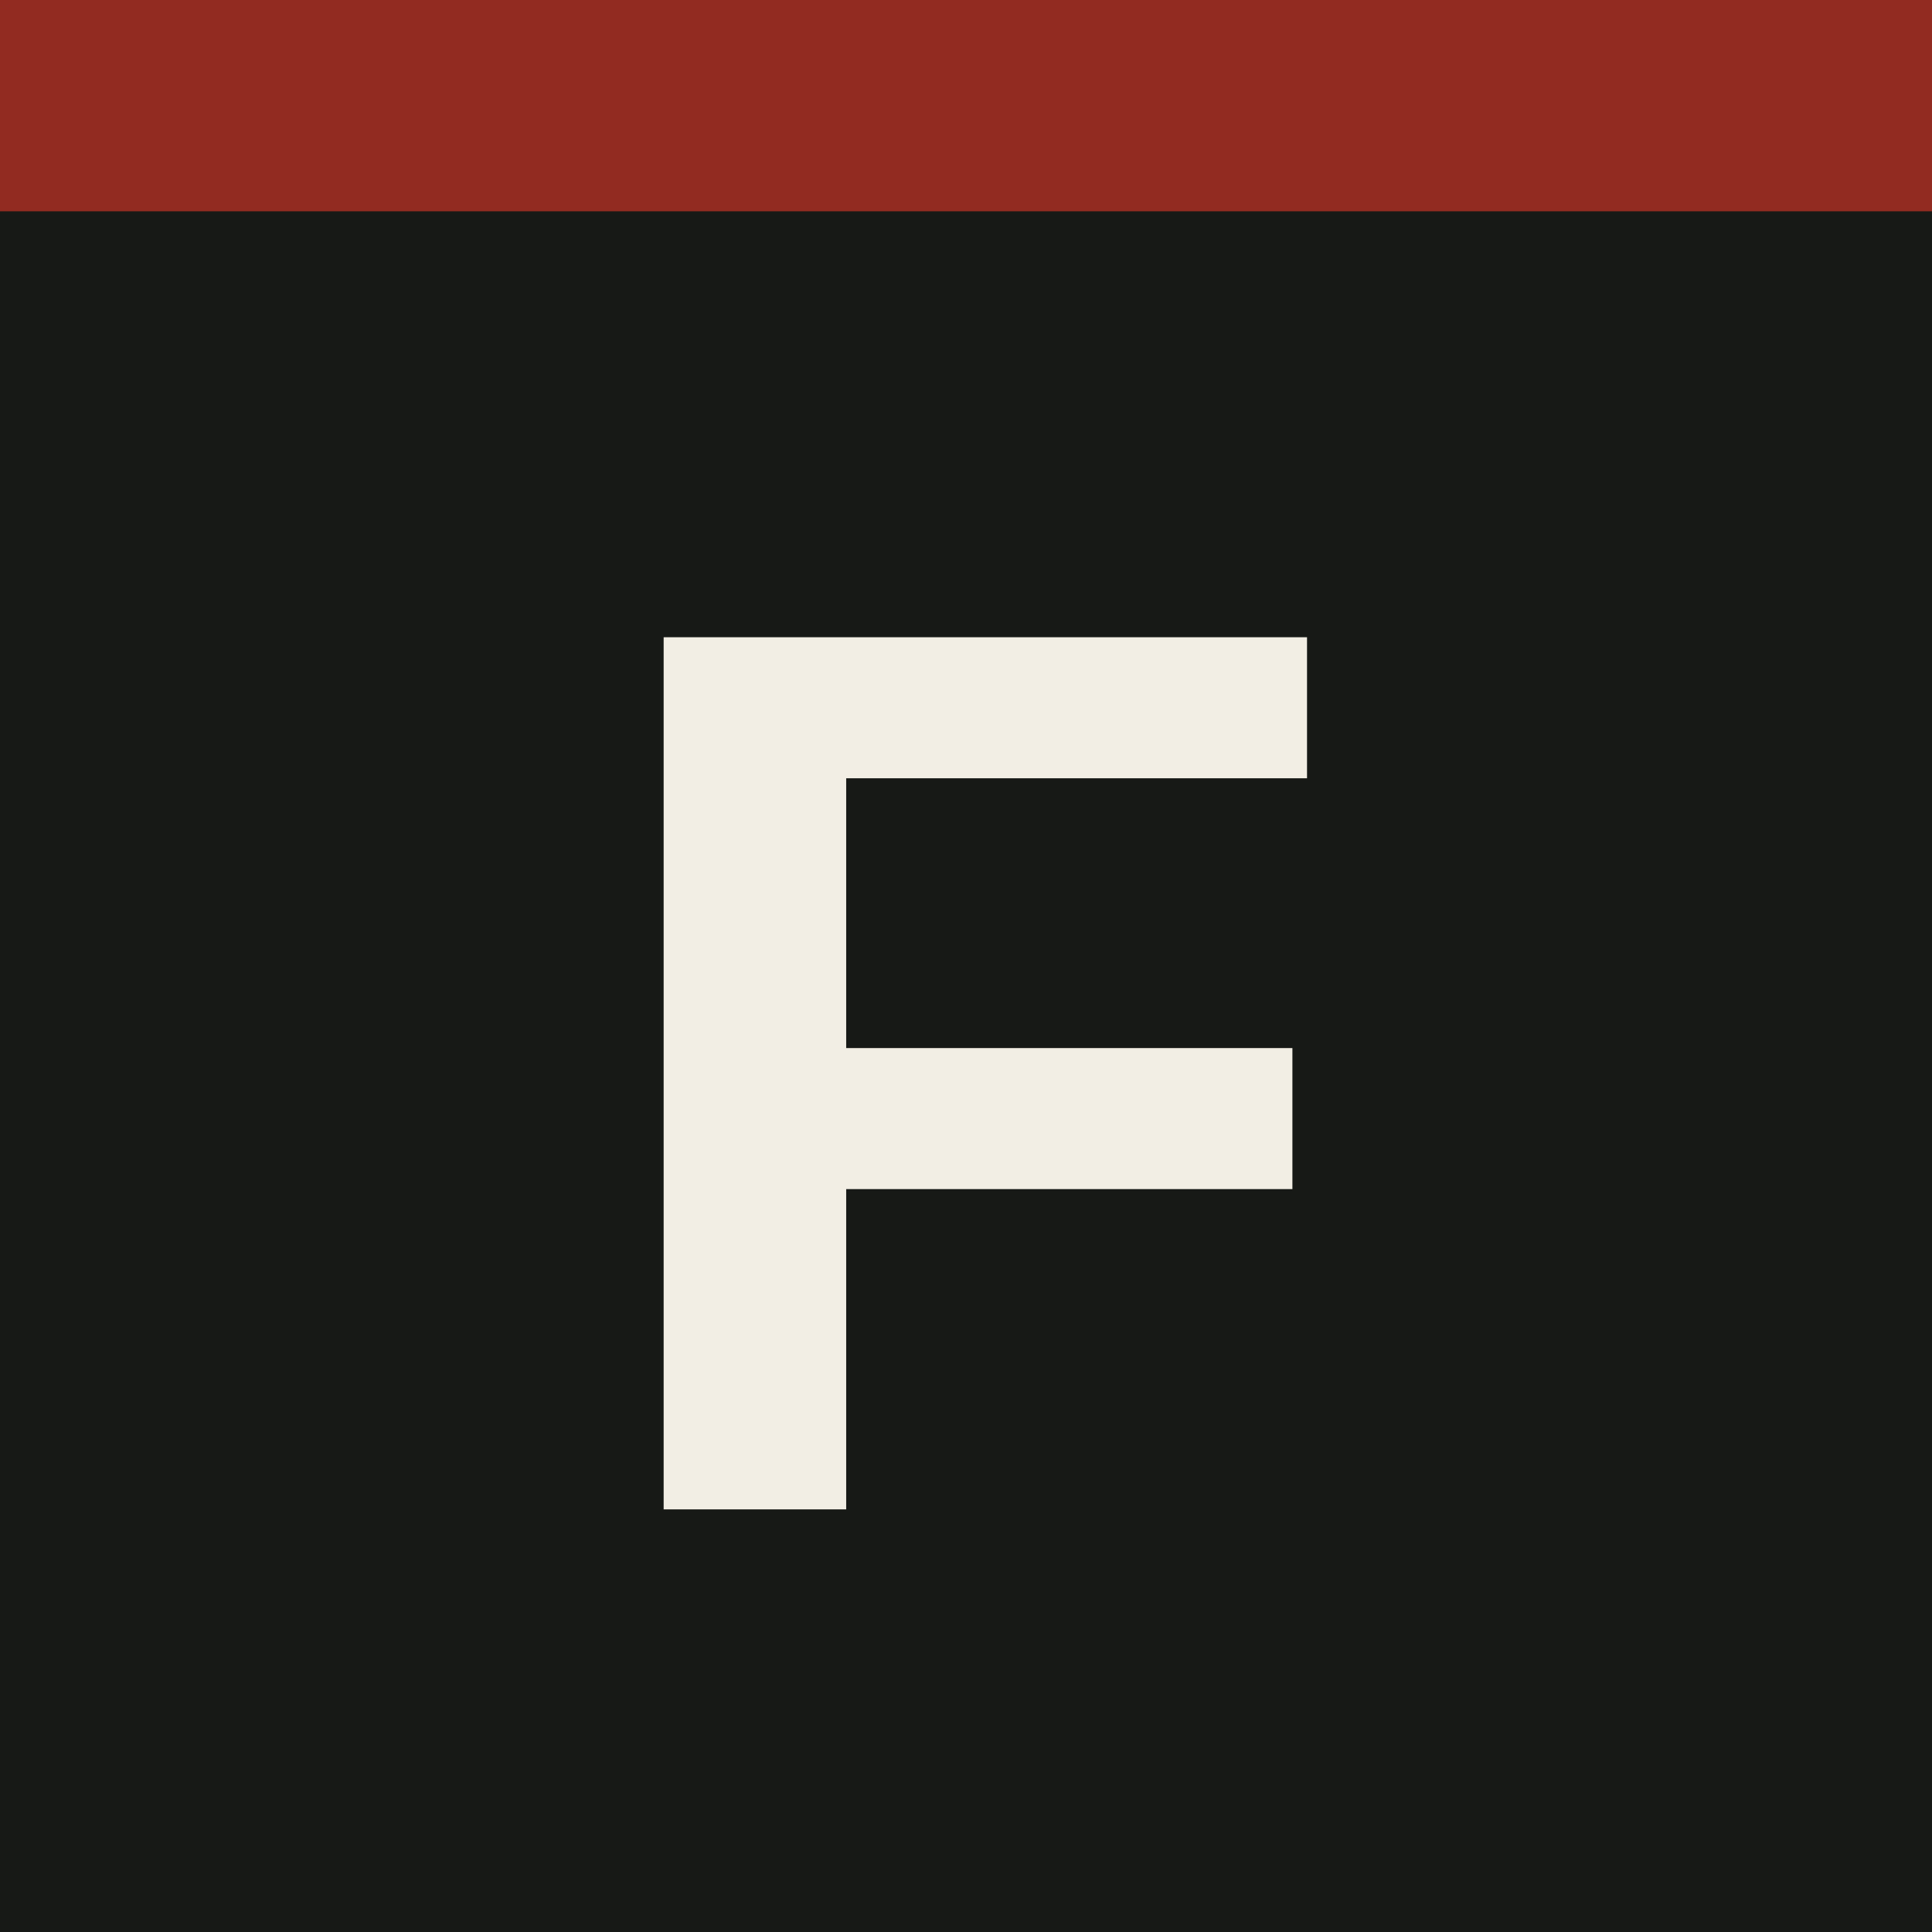
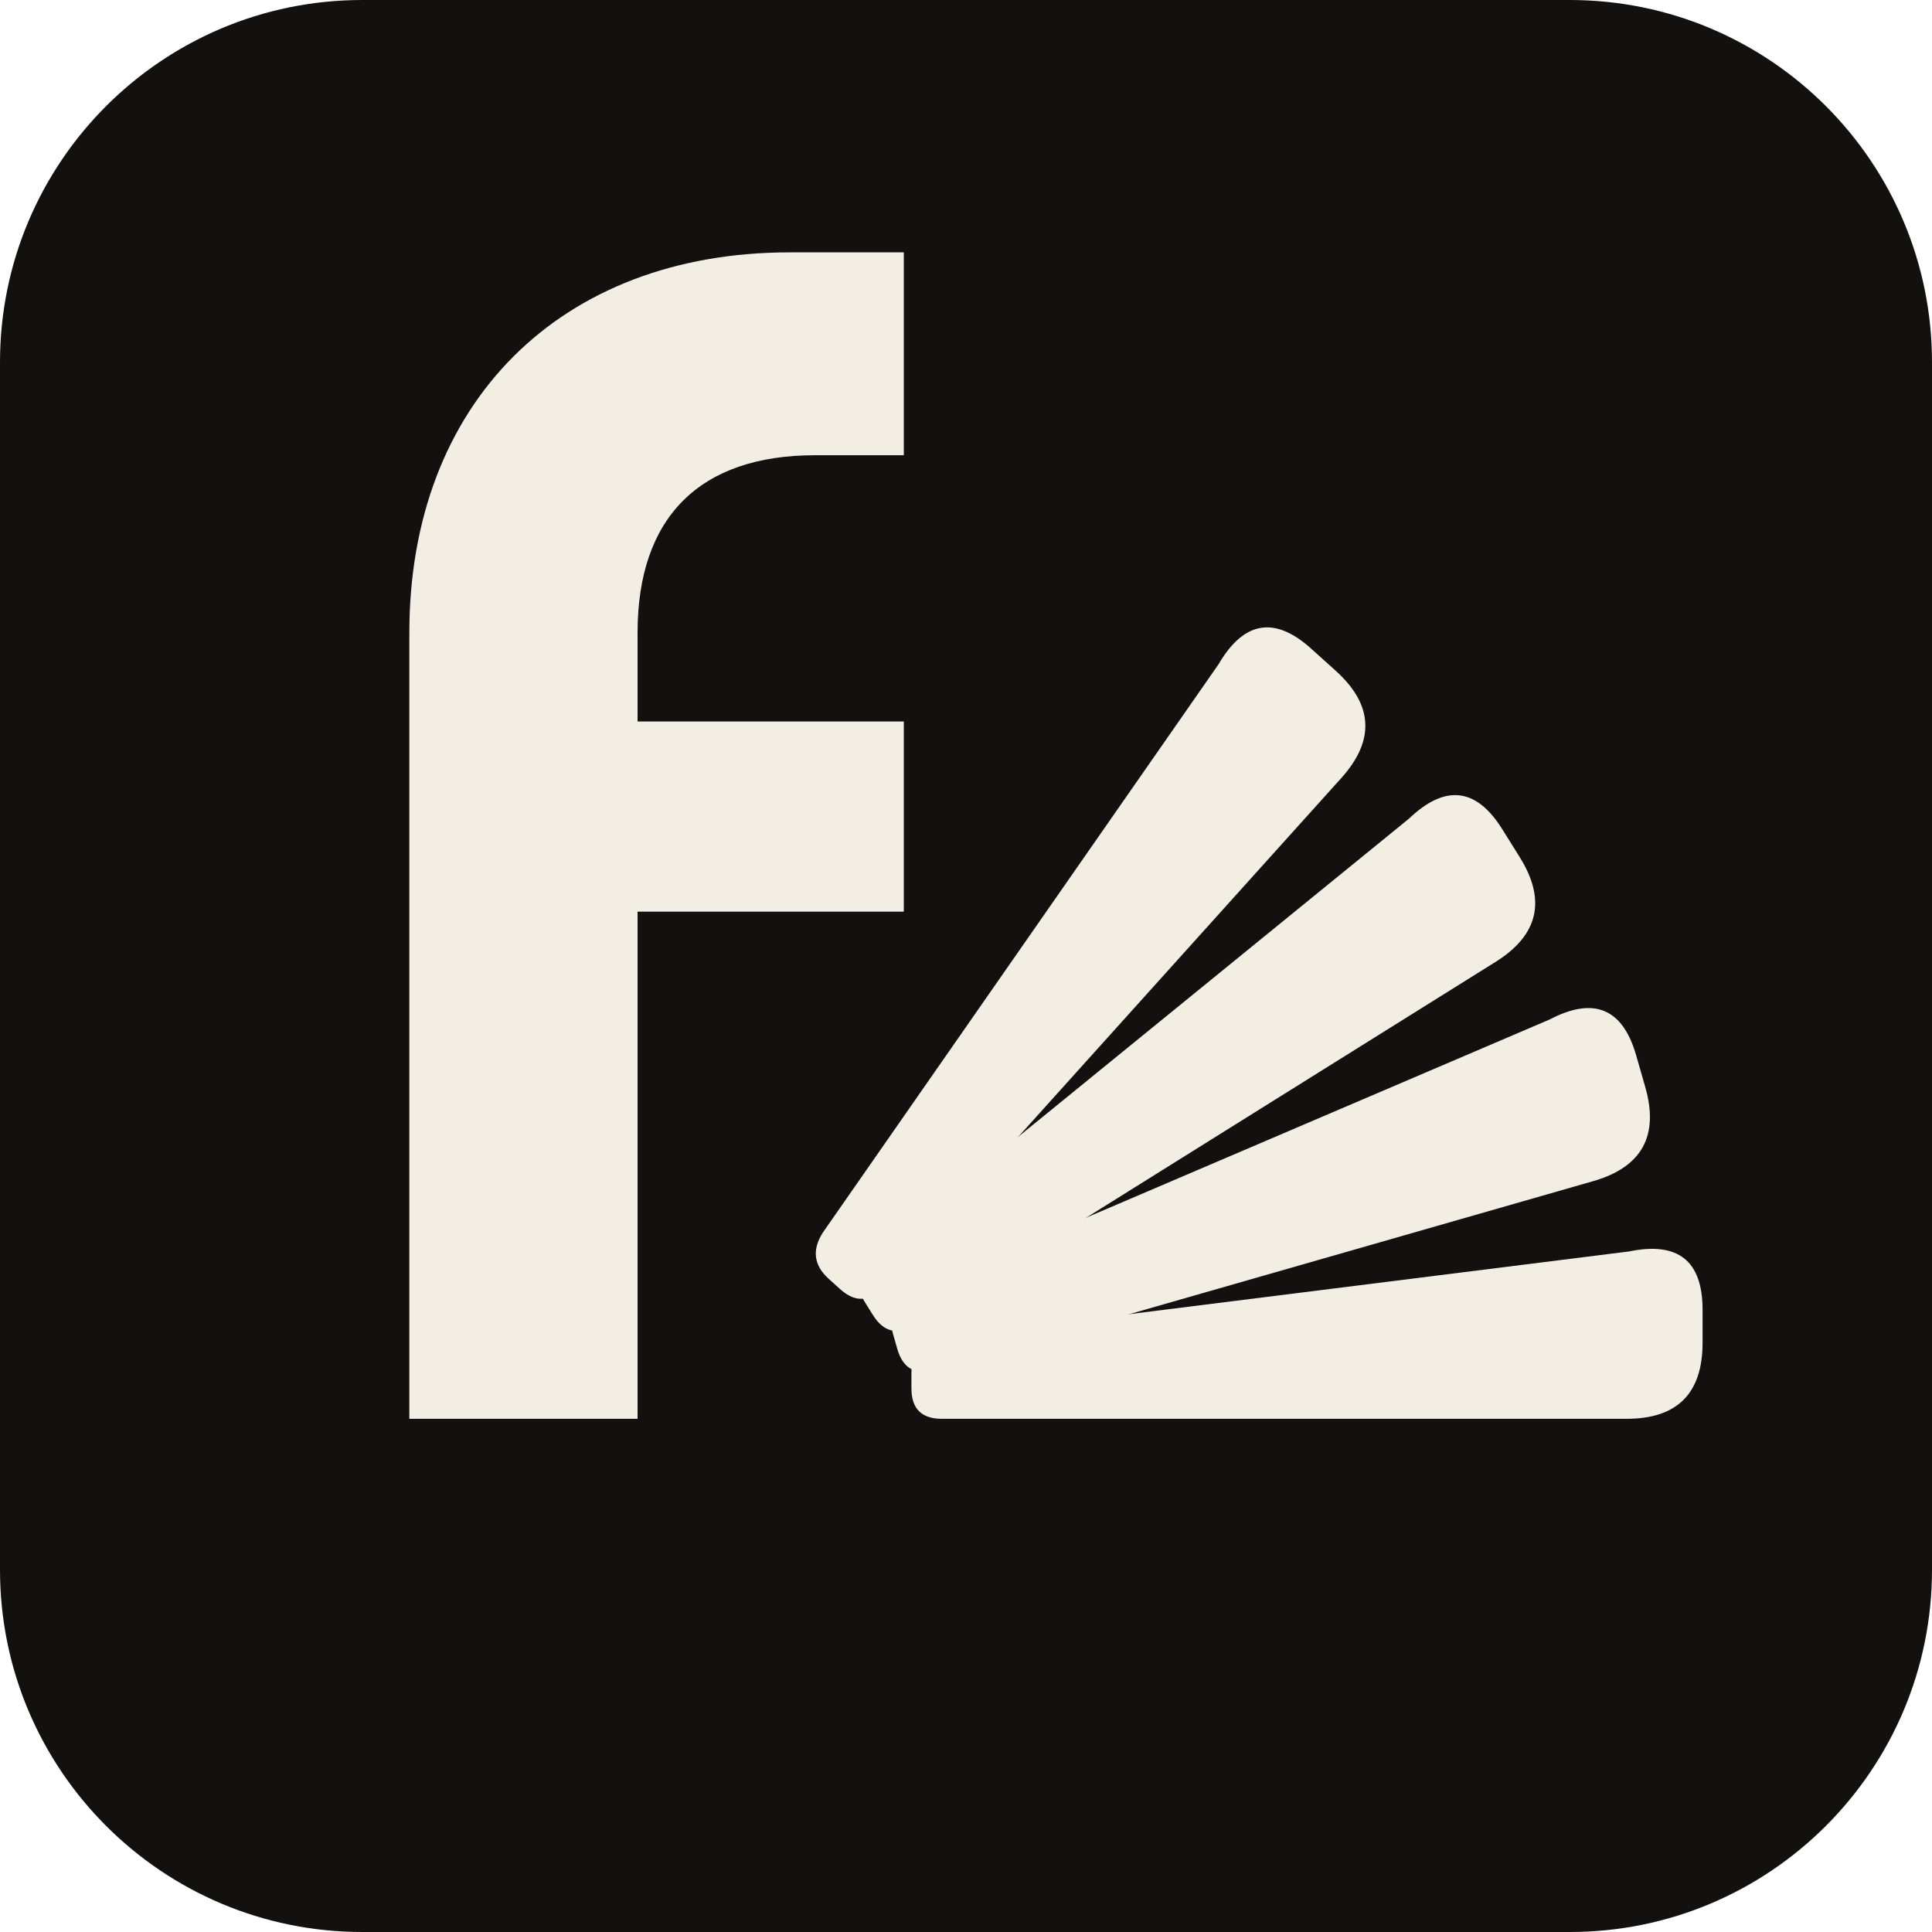
<svg xmlns="http://www.w3.org/2000/svg" viewBox="0 0 64 64">
-   <rect width="64" height="64" fill="#171916" />
-   <rect width="64" height="7" fill="#922b21" />
-   <text x="32" y="50" font-family="Arial Black, Arial, sans-serif" font-size="42" font-weight="900" fill="#f2eee4" text-anchor="middle">F</text>
+   <rect width="64" height="64" rx="12" fill="#121110" />
+   <g fill="#f2eee4" transform="translate(6 5) scale(0.42)">
+     <path d="M18 100 V38 C18 19.9 29.9 8 48 8 h9 v16 h-7 c-9.1 0 -14 4.9 -14 14 v7 h21 v15 H36 v40 Z" />
+     <path d="M60 93.6 Q57.6 94 57.6 96.4 L57.6 97.6 Q57.6 100 60 100 L114 100 Q120 100 120 94 L120 91.4 Q120 85.6 114.2 86.8 Z" />
+     <path d="M60 93.6 Q57.6 94 57.6 96.4 L57.6 97.6 Q57.6 100 60 100 L114 100 Q120 100 120 94 L120 91.4 Q120 85.6 114.2 86.8 Z" transform="rotate(-16 46 100)" />
+     <path d="M60 93.6 Q57.6 94 57.6 96.4 L57.6 97.6 Q57.6 100 60 100 L114 100 Q120 100 120 94 L120 91.4 Q120 85.6 114.2 86.8 Z" transform="rotate(-32 46 100)" />
+     <path d="M60 93.6 Q57.6 94 57.6 96.4 L57.6 97.6 Q57.6 100 60 100 L114 100 Q120 100 120 94 L120 91.4 Q120 85.6 114.2 86.8 Z" transform="rotate(-48 46 100)" />
+   </g>
</svg>
